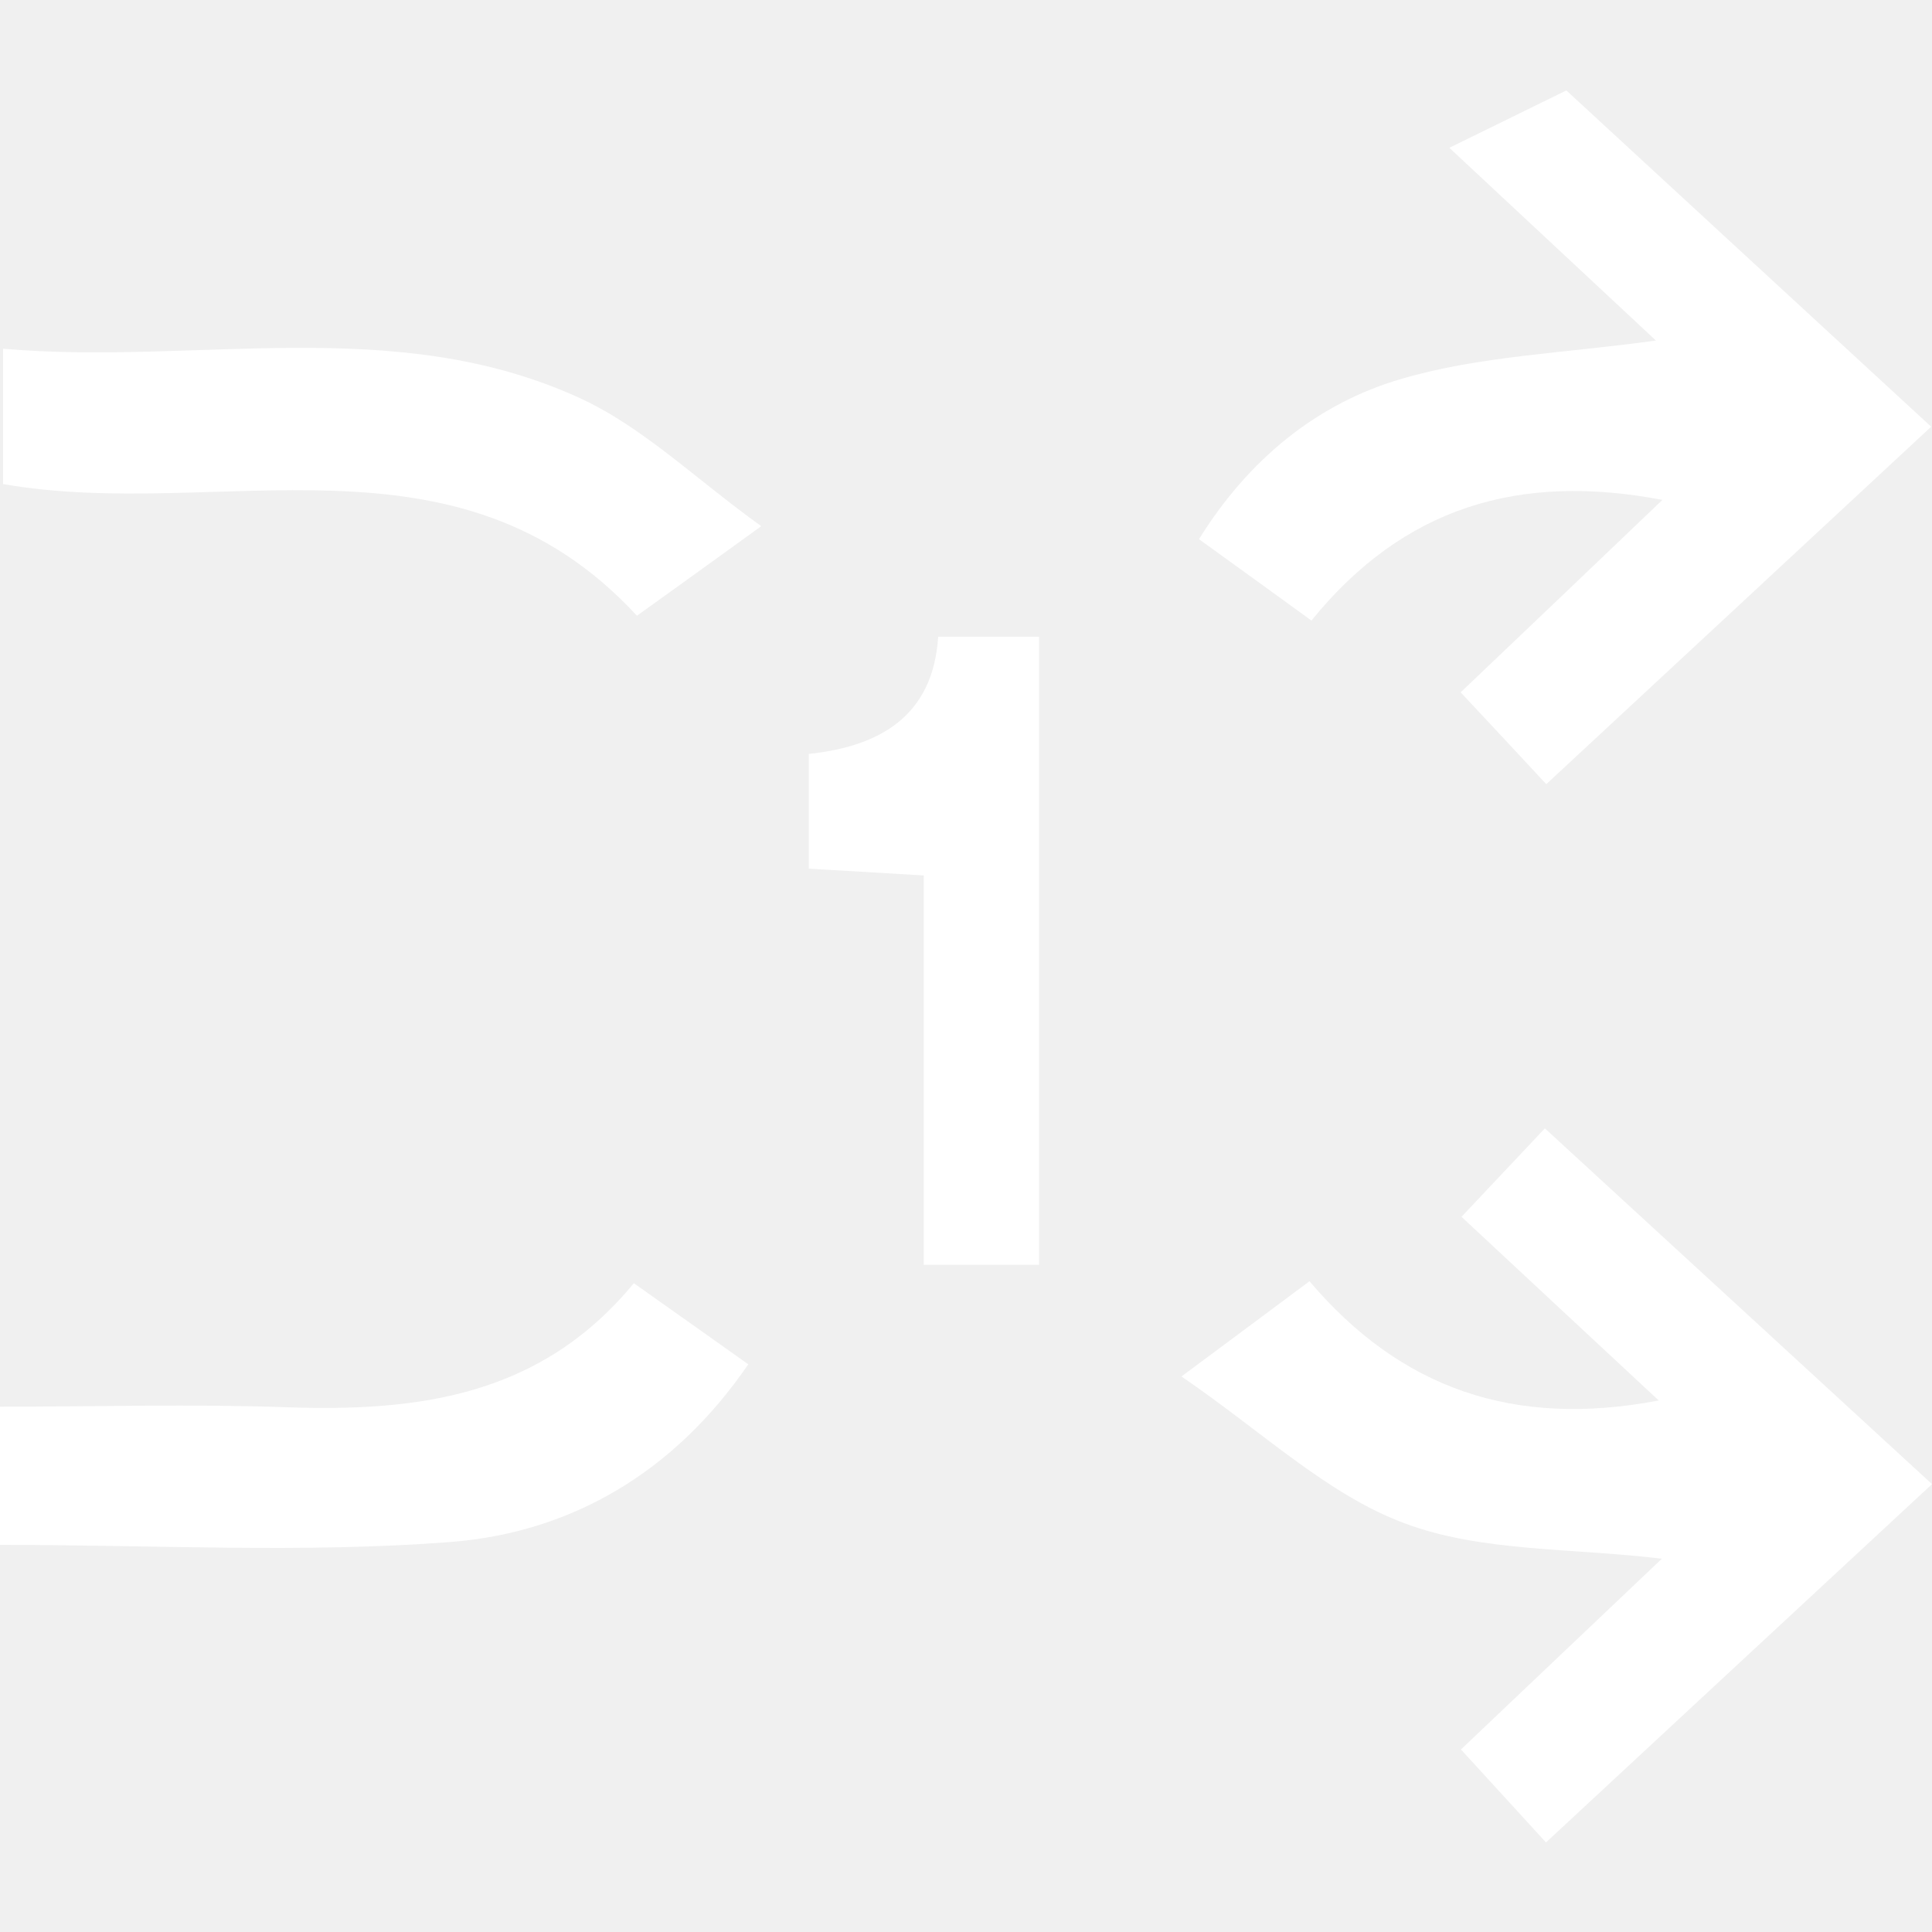
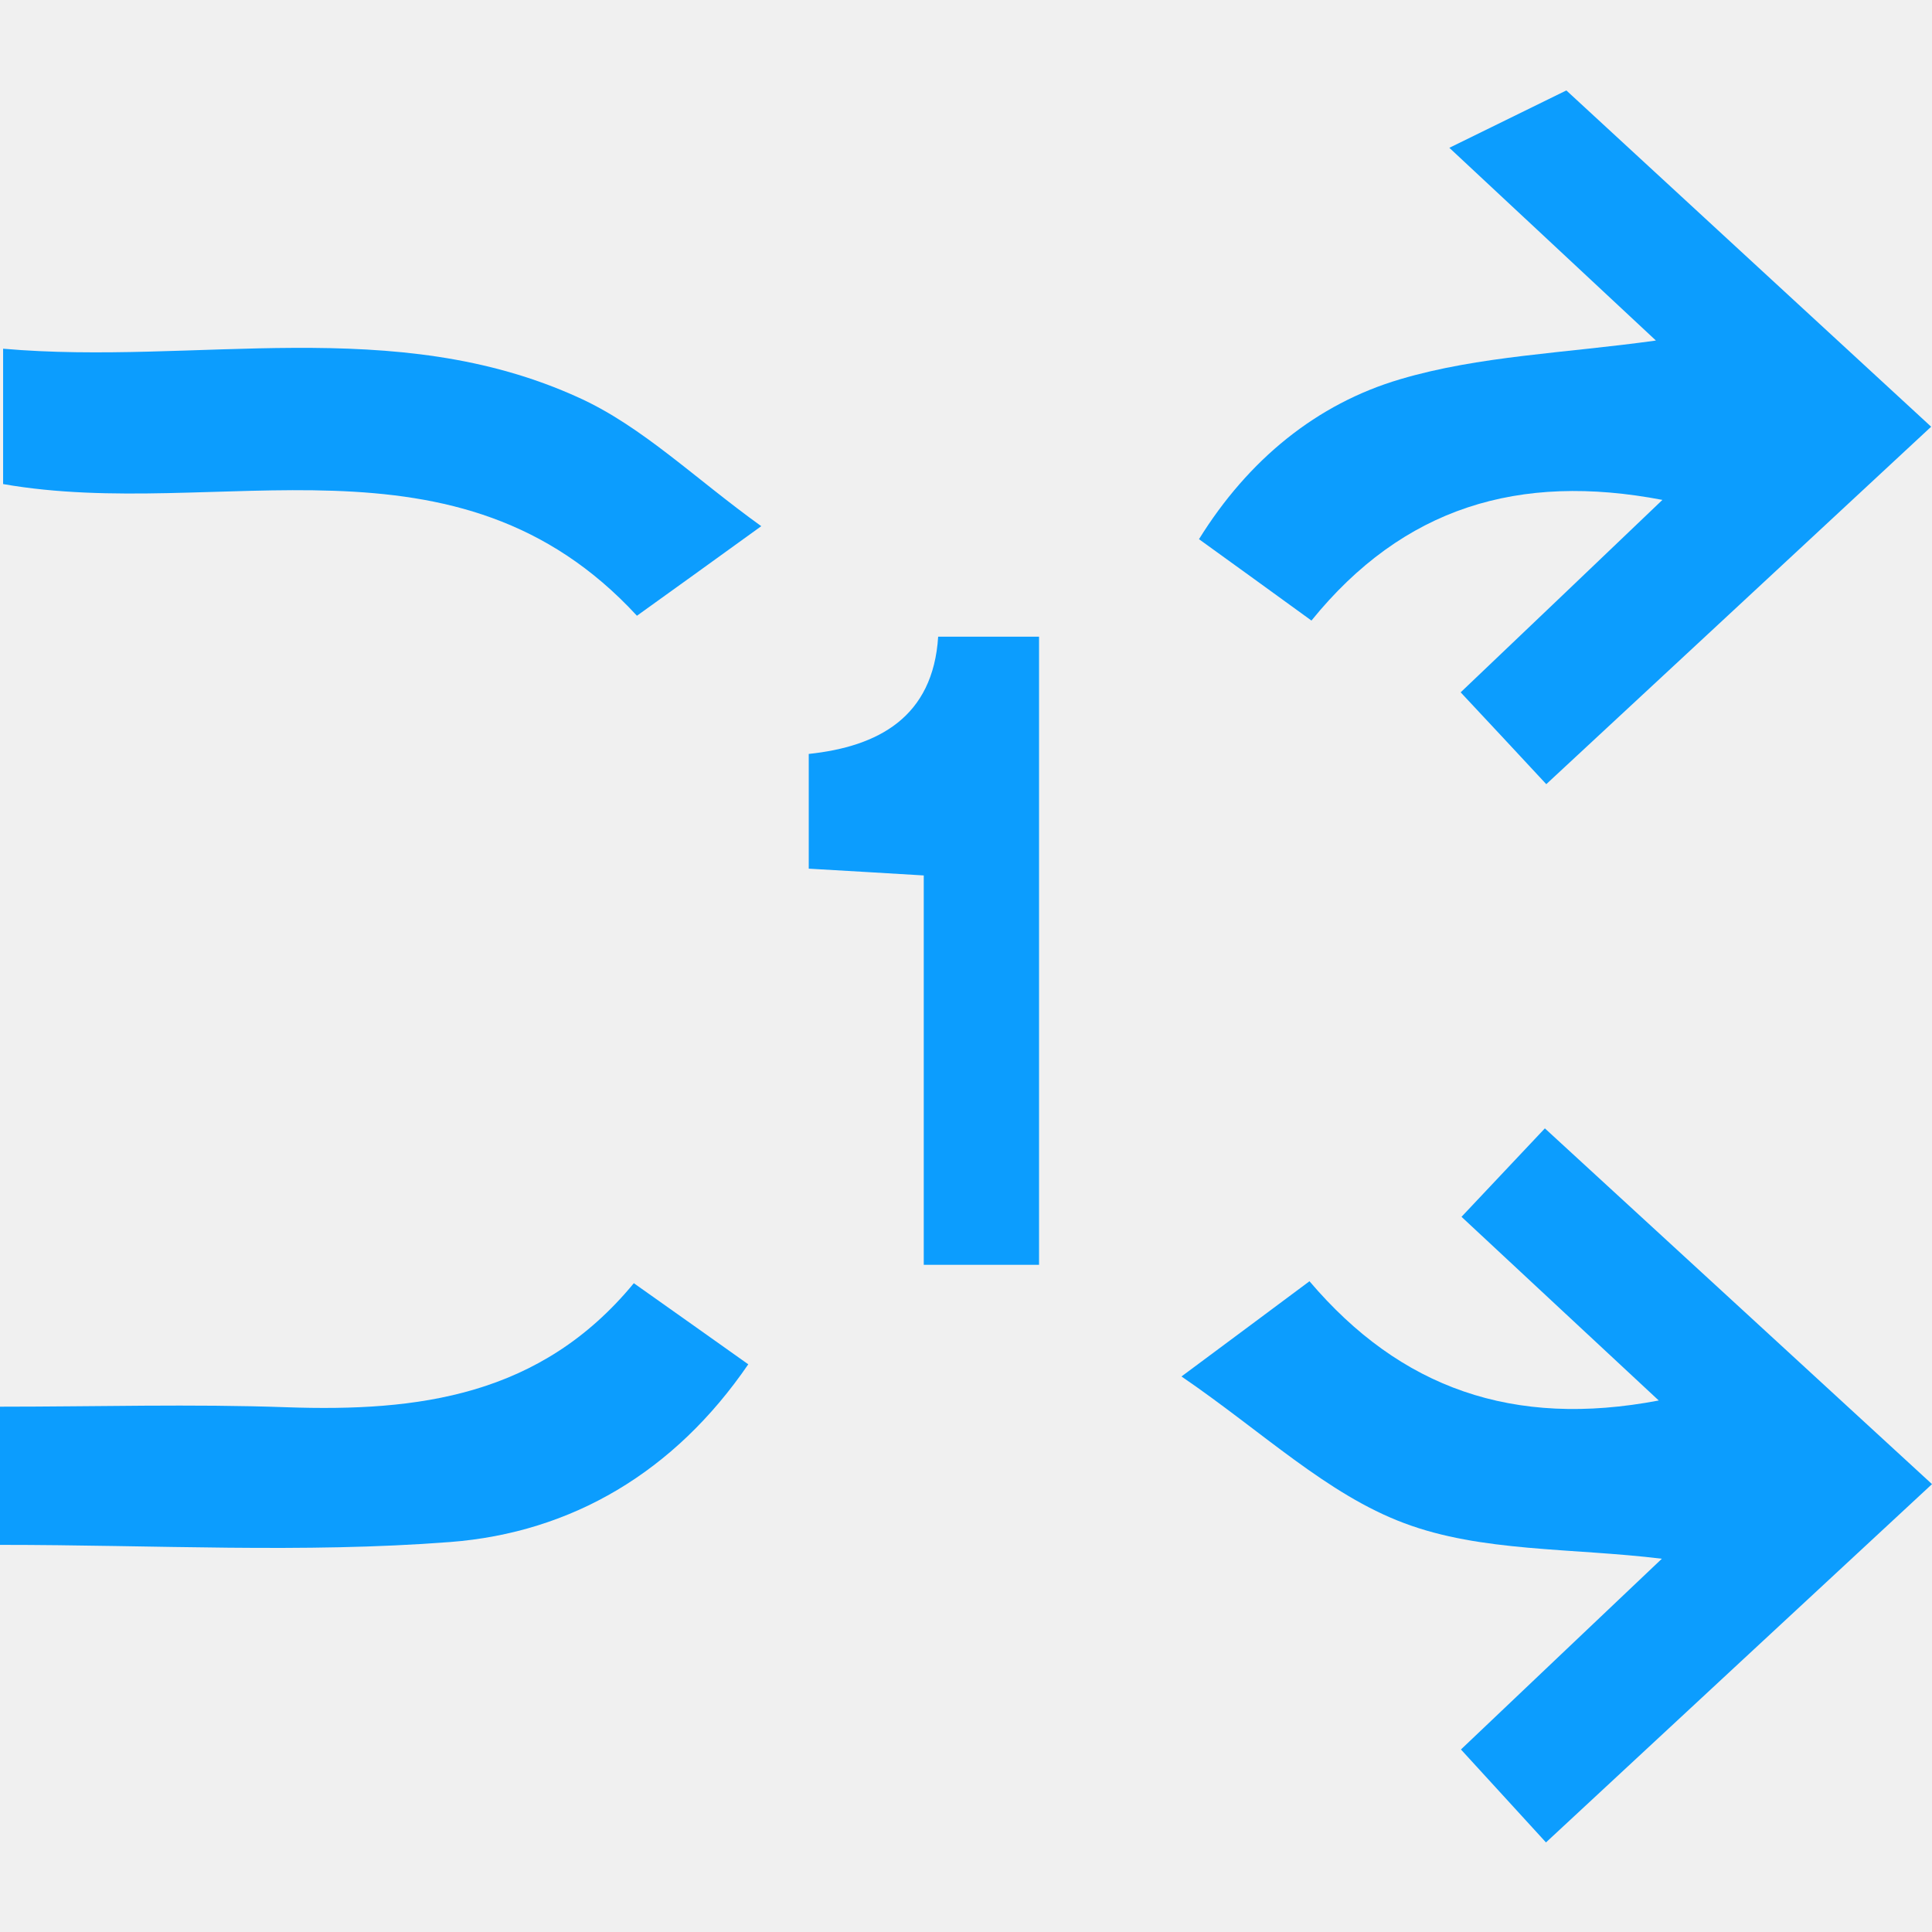
<svg xmlns="http://www.w3.org/2000/svg" width="500" height="500" viewBox="0 0 500 500" fill="none">
-   <g clip-path="url(#clip0_19_4637)">
-     <path d="M405.295 23.333C432.865 48.783 465.116 78.474 499.781 110.433C466.506 141.367 434.109 171.424 400.175 202.944C392.424 194.607 385.769 187.44 378.017 179.176C395.861 162.21 412.315 146.486 430.233 129.374C393.082 122.28 363.171 131.275 339.403 160.601C329.165 153.141 320.096 146.633 310.297 139.539C323.095 118.916 340.793 104.509 362.367 98.147C382.843 92.077 405.002 91.418 428.551 88.127C412.096 72.77 395.714 57.485 375.091 38.252C385.403 33.206 394.179 28.891 405.368 23.406L405.295 23.333Z" fill="white" />
-     <path d="M400.103 476.823C392.059 468.047 385.477 460.807 378.091 452.763C396.081 435.65 412.609 420 430.087 403.399C406.685 400.547 383.356 401.717 363.391 394.184C343.426 386.725 326.752 370.563 305.764 356.229C319.512 345.991 328.434 339.409 338.892 331.584C362.441 359.301 391.62 369.612 429.283 362.445C411.951 346.356 395.935 331.364 378.237 314.91C385.258 307.45 391.547 300.795 399.811 292.02C433.159 322.662 465.337 352.207 500.001 384.092C466.58 415.1 434.256 445.084 400.25 476.677L400.103 476.823Z" fill="white" />
-     <path d="M164.84 159.355C118.182 108.748 56.751 135.075 0.806 125.276V90.246C50.901 94.634 102.02 81.031 149.921 102.971C166.302 110.43 179.905 123.886 197.017 136.172C183.781 145.753 174.712 152.261 164.84 159.355Z" fill="white" />
-     <path d="M0 399.885V364.05C25.011 364.05 49.656 363.319 74.228 364.197C108.161 365.367 139.901 361.418 164.034 332.092C174.345 339.405 183.487 345.84 193.652 353.081C174.638 380.87 148.018 396.667 116.425 399.08C78.47 402.005 40.149 399.812 0 399.812V399.885Z" fill="white" />
-     <path d="M268.905 327.34H239.067V226.565C228.244 225.906 219.395 225.395 209.303 224.81V195.118C227.293 193.217 241.481 185.611 242.797 164.769H268.905V327.34Z" fill="white" />
+   <g clip-path="url(#clip0_19_3405)">
+     <path d="M405.295 23.333C432.865 48.783 465.116 78.474 499.781 110.433C466.506 141.367 434.109 171.424 400.175 202.944C392.424 194.607 385.769 187.44 378.017 179.176C395.861 162.21 412.315 146.486 430.233 129.374C393.082 122.28 363.171 131.275 339.403 160.601C329.165 153.141 320.096 146.633 310.297 139.539C323.095 118.916 340.793 104.509 362.367 98.147C382.843 92.077 405.002 91.418 428.551 88.127C412.096 72.77 395.714 57.485 375.091 38.252C385.403 33.206 394.179 28.891 405.368 23.406L405.295 23.333Z" fill="#0C9DFE" />
+     <path d="M400.103 476.823C392.059 468.047 385.477 460.807 378.091 452.763C396.081 435.65 412.609 420 430.087 403.399C406.685 400.547 383.356 401.717 363.391 394.184C343.426 386.725 326.752 370.563 305.764 356.229C319.512 345.991 328.434 339.409 338.892 331.584C362.441 359.301 391.62 369.612 429.283 362.445C411.951 346.356 395.935 331.364 378.237 314.91C385.258 307.45 391.547 300.795 399.811 292.02C433.159 322.662 465.337 352.207 500.001 384.092C466.58 415.1 434.256 445.084 400.25 476.677L400.103 476.823Z" fill="#0C9DFE" />
+     <path d="M164.839 159.355C118.181 108.748 56.751 135.075 0.805 125.276V90.246C50.9 94.634 102.019 81.031 149.92 102.971C166.302 110.43 179.904 123.886 197.017 136.172C183.78 145.753 174.712 152.261 164.839 159.355Z" fill="#0C9DFE" />
+     <path d="M0 399.885V364.05C25.011 364.05 49.656 363.319 74.228 364.197C108.161 365.367 139.901 361.418 164.034 332.092C174.345 339.405 183.487 345.84 193.652 353.081C174.638 380.87 148.018 396.667 116.425 399.08C78.47 402.005 40.149 399.812 0 399.812V399.885Z" fill="#0C9DFE" />
+     <path d="M268.905 327.34H239.067V226.565C228.244 225.906 219.395 225.395 209.303 224.81V195.118C227.293 193.217 241.481 185.611 242.797 164.769H268.905V327.34Z" fill="#0C9DFE" />
  </g>
  <defs>
-     <clipPath id="clip0_19_4637">
+     <clipPath id="clip0_19_3405">
      <rect width="500" height="500" fill="white" />
    </clipPath>
  </defs>
</svg>
